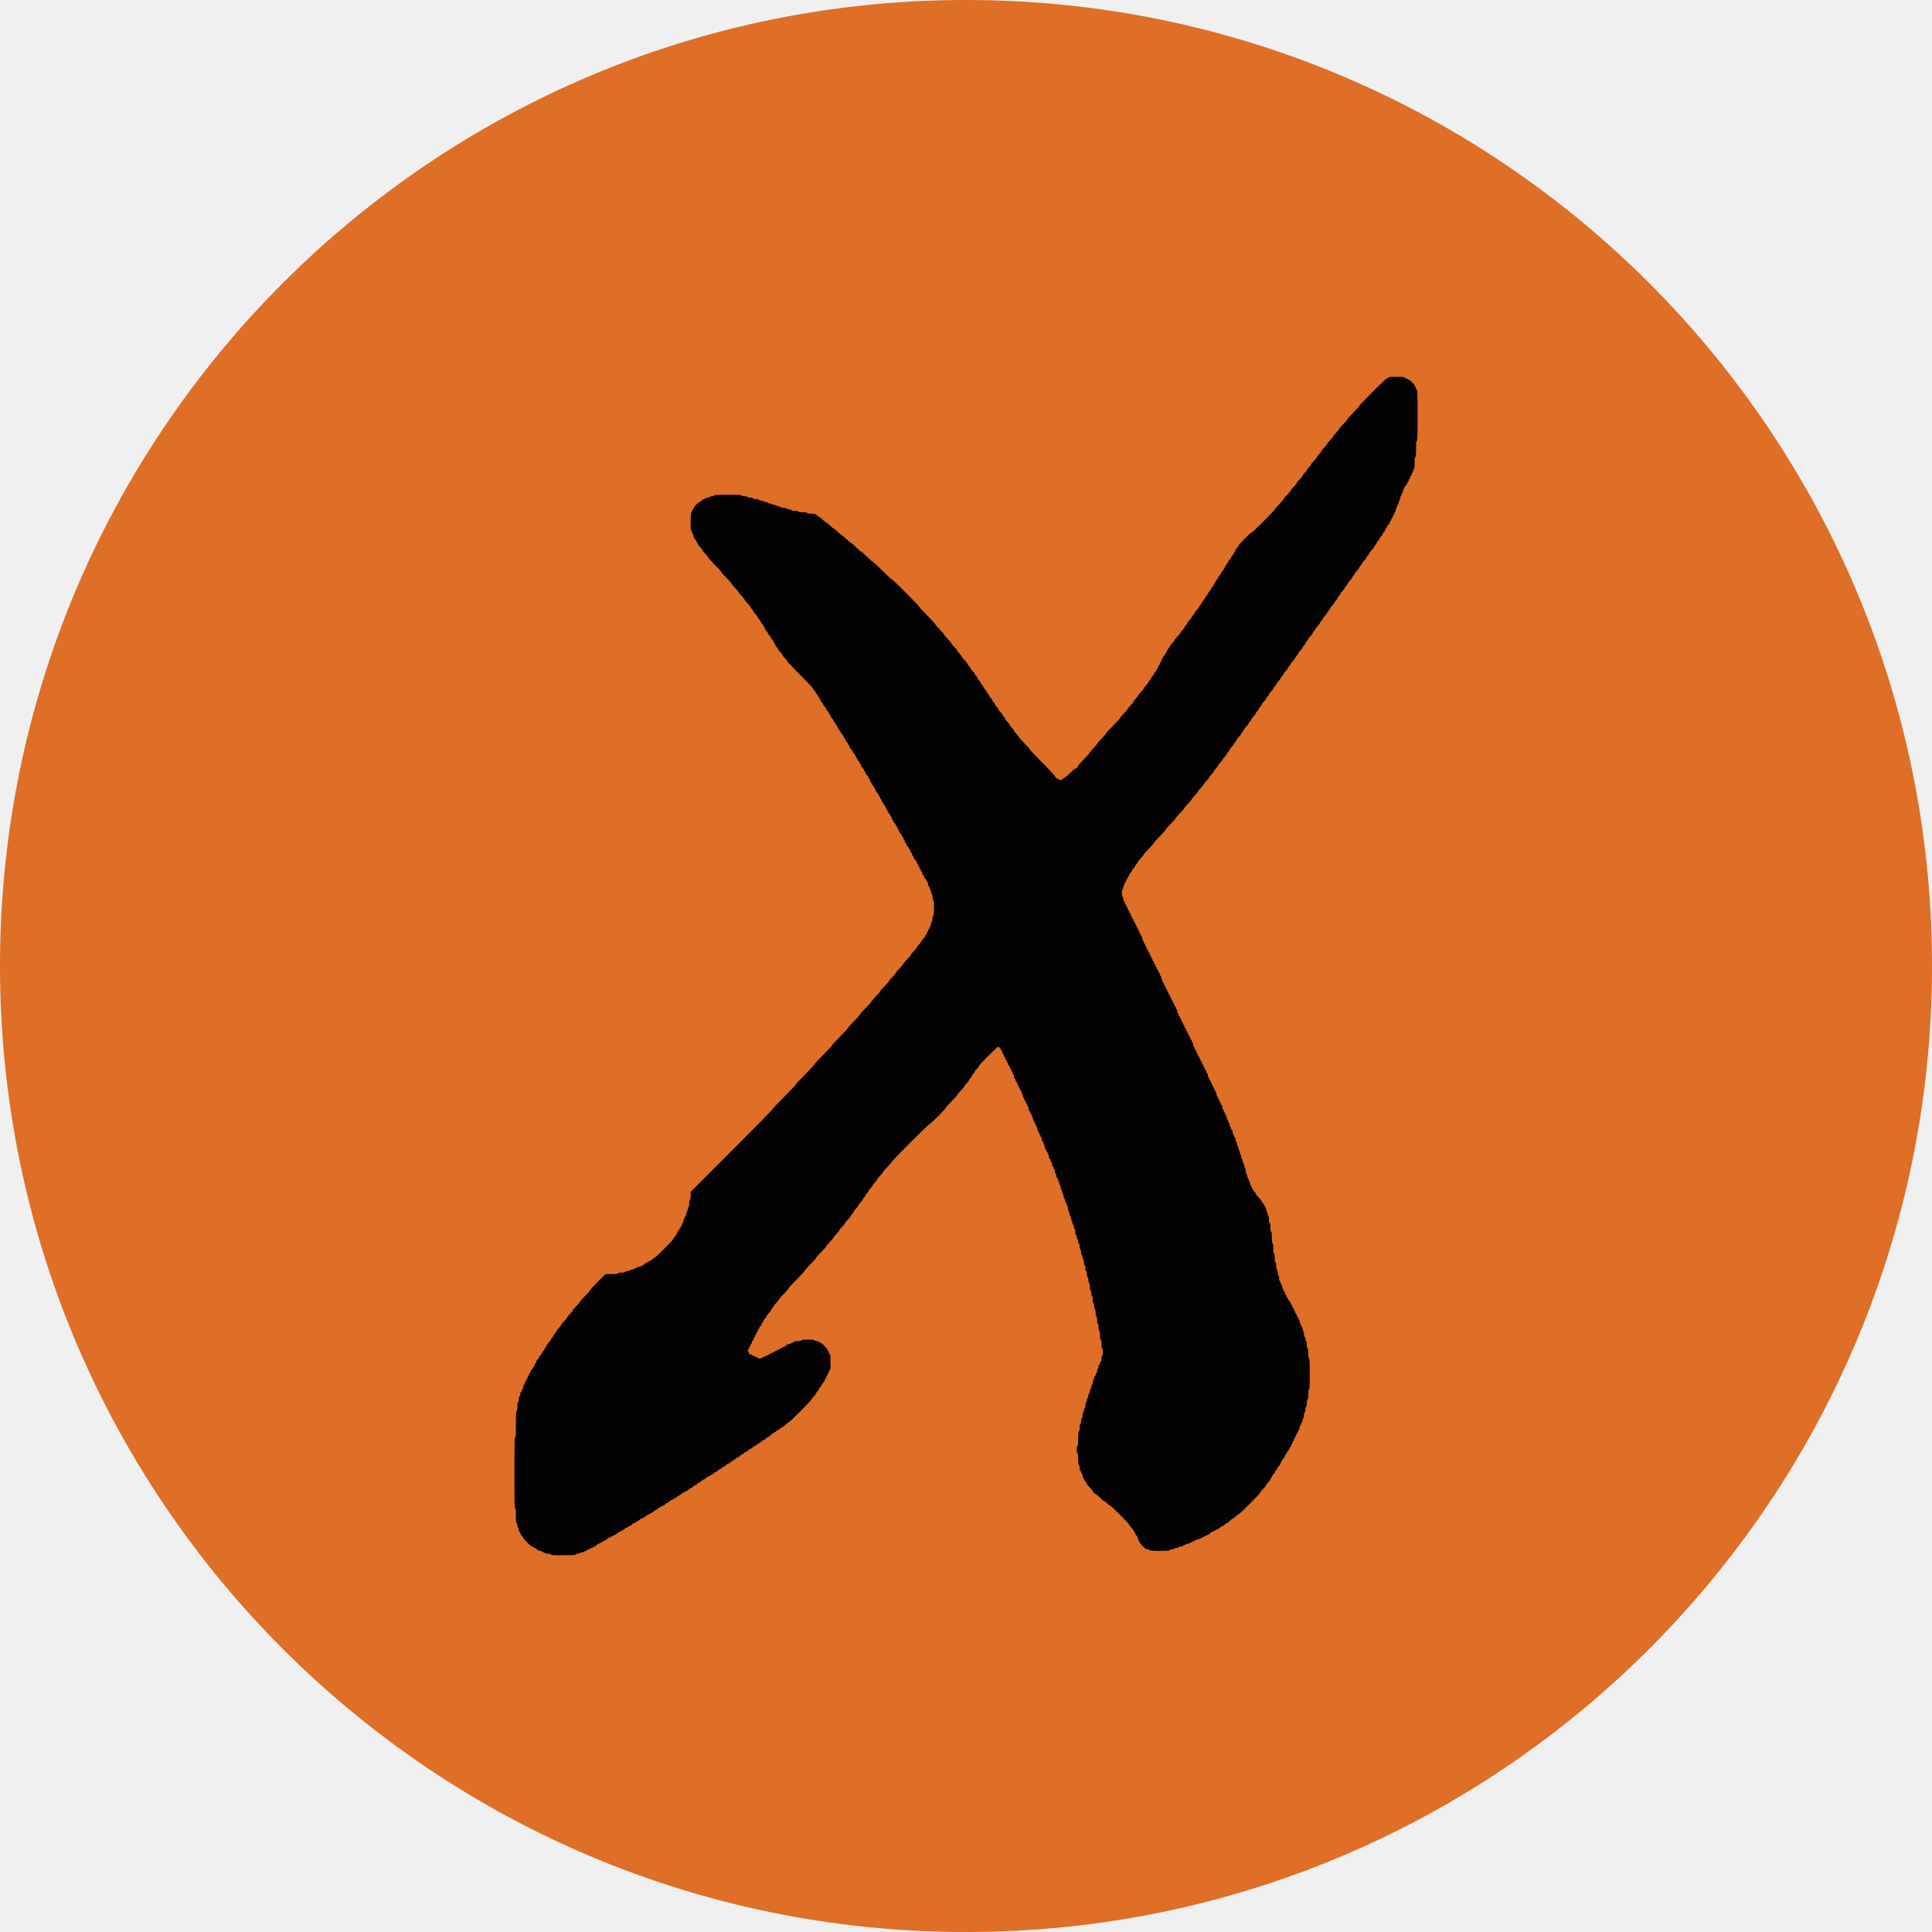
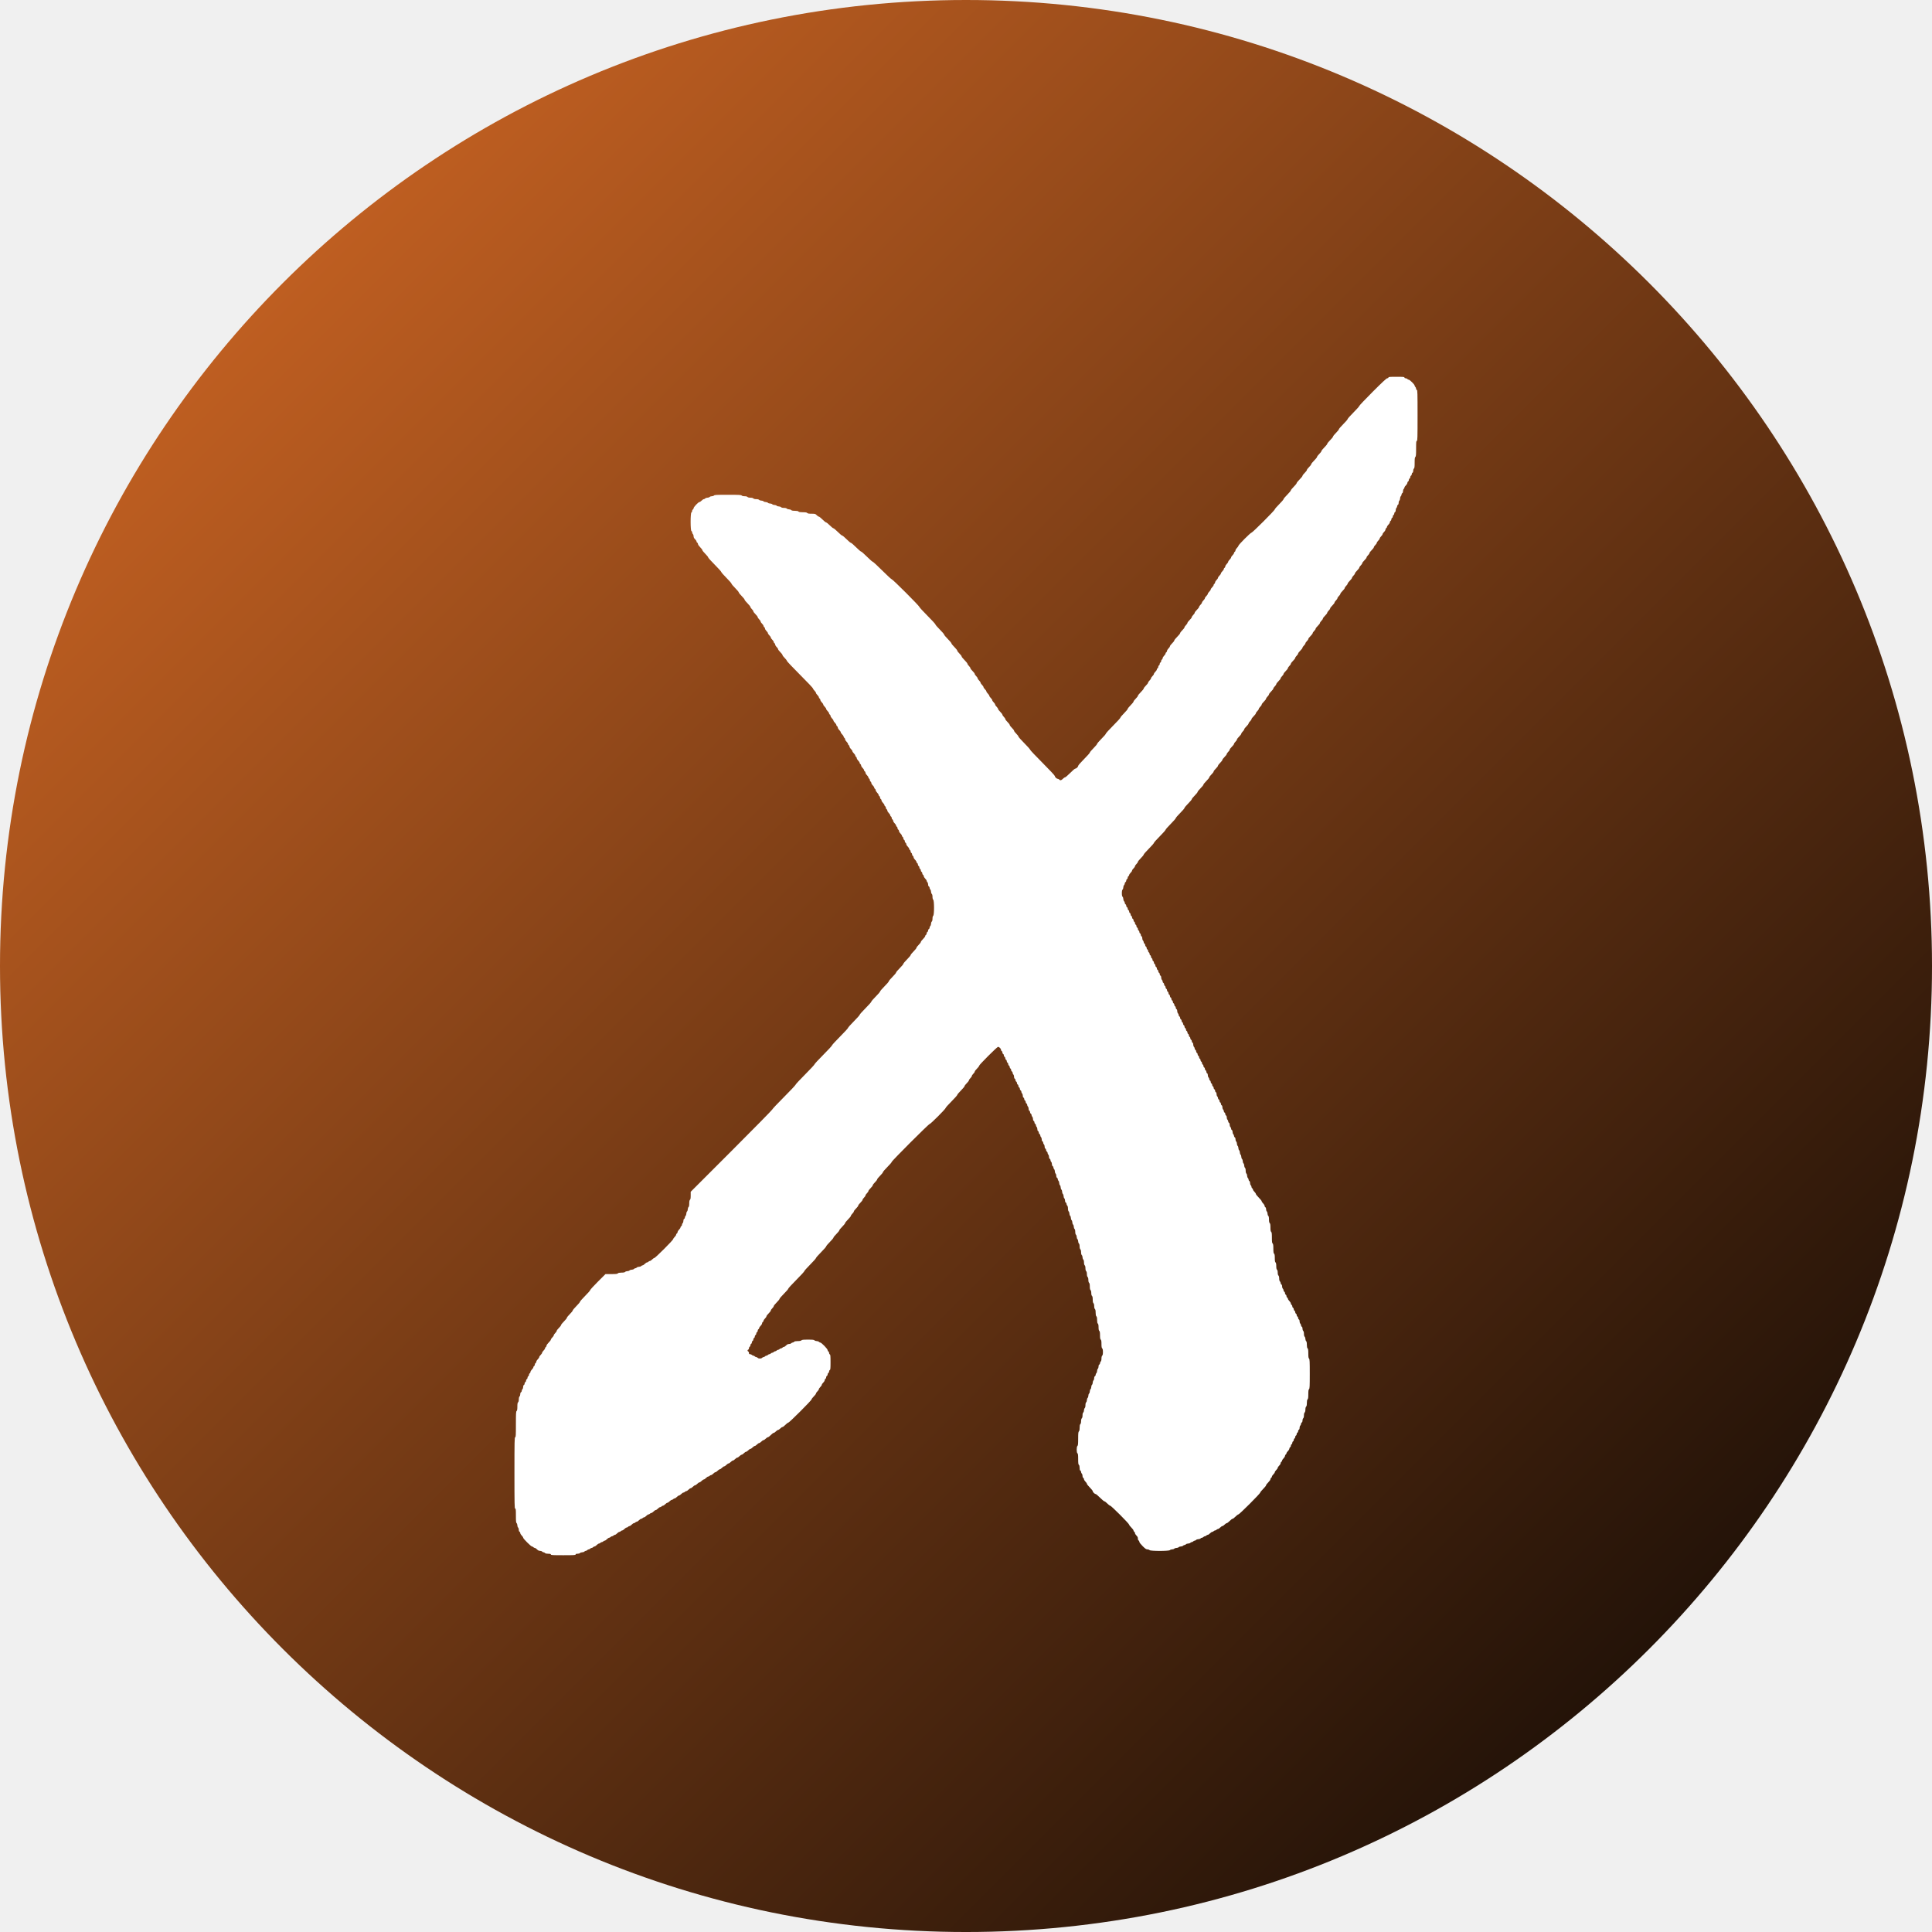
<svg xmlns="http://www.w3.org/2000/svg" viewBox="0 0 3979.03 3979.03" width="512" height="512">
-   <circle cx="1989.52" cy="1989.52" r="1989.52" fill="#DF6E26" />
+   <defs>
+     <linearGradient id="bg" x1="0" y1="0" x2="1" y2="1">
+       <stop offset="0" stop-color="#DF6E26" />
+       <stop offset="1" stop-color="#030303" />
+     </linearGradient>
+   </defs>
+   <circle cx="1989.52" cy="1989.52" r="1989.52" fill="url(#bg)" />
  <g transform="translate(1039.52,756.02)">
-     <g transform="translate(0,2467) scale(0.1,-0.1)" fill="#030303" stroke="none">
+     <g transform="translate(0,2467) scale(0.1,-0.1)" fill="#FFFFFF" stroke="none">
      <path d="M18200 24455 c0 -9 -9 -15 -23 -15 -16 0 -100 -78 -300 -278 -152 -152 -277 -284 -277 -292 0 -9 -54 -69 -120 -135 -66 -66 -120 -127 -120 -135 0 -9 -40 -56 -90 -105 -49 -49 -90 -97 -90 -105 0 -9 -27 -42 -60 -75 -33 -33 -60 -66 -60 -75 0 -9 -27 -42 -60 -75 -33 -33 -60 -66 -60 -75 0 -9 -27 -42 -60 -75 -33 -33 -60 -66 -60 -75 0 -9 -20 -36 -45 -60 -25 -24 -45 -51 -45 -60 0 -9 -27 -42 -60 -75 -33 -33 -60 -66 -60 -75 0 -9 -20 -36 -45 -60 -25 -24 -45 -51 -45 -60 0 -9 -20 -36 -45 -60 -25 -24 -45 -51 -45 -60 0 -9 -27 -42 -60 -75 -33 -33 -60 -66 -60 -75 0 -9 -27 -42 -60 -75 -33 -33 -60 -66 -60 -75 0 -8 -34 -49 -75 -90 -41 -41 -75 -81 -75 -90 0 -8 -40 -56 -90 -105 -49 -49 -90 -96 -90 -105 0 -20 -460 -480 -480 -480 -20 0 -270 -251 -270 -271 0 -8 -13 -28 -30 -44 -16 -16 -30 -39 -30 -51 0 -12 -7 -24 -15 -28 -8 -3 -15 -14 -15 -24 0 -10 -13 -31 -30 -47 -16 -16 -30 -36 -30 -45 0 -9 -13 -29 -30 -45 -16 -16 -30 -36 -30 -45 0 -9 -13 -29 -30 -45 -16 -16 -30 -39 -30 -51 0 -12 -7 -24 -15 -28 -8 -3 -15 -14 -15 -24 0 -10 -13 -31 -30 -47 -16 -16 -30 -36 -30 -45 0 -9 -13 -29 -30 -45 -16 -16 -30 -36 -30 -45 0 -9 -13 -29 -30 -45 -16 -16 -30 -39 -30 -51 0 -12 -7 -24 -15 -28 -8 -3 -15 -14 -15 -24 0 -10 -13 -31 -30 -47 -16 -16 -30 -36 -30 -45 0 -9 -13 -29 -30 -45 -16 -16 -30 -36 -30 -45 0 -9 -13 -29 -30 -45 -16 -16 -30 -36 -30 -45 0 -9 -13 -29 -30 -45 -16 -16 -30 -36 -30 -45 0 -9 -13 -29 -30 -45 -16 -16 -30 -36 -30 -45 0 -9 -20 -36 -45 -60 -25 -24 -45 -51 -45 -60 0 -9 -13 -29 -30 -45 -16 -16 -30 -36 -30 -45 0 -9 -20 -36 -45 -60 -25 -24 -45 -51 -45 -60 0 -9 -13 -29 -30 -45 -16 -16 -30 -36 -30 -45 0 -9 -20 -36 -45 -60 -25 -24 -45 -51 -45 -60 0 -9 -27 -42 -60 -75 -33 -33 -60 -66 -60 -75 0 -9 -20 -36 -45 -60 -25 -24 -45 -51 -45 -60 0 -9 -13 -29 -30 -45 -16 -16 -30 -39 -30 -51 0 -12 -7 -24 -15 -28 -8 -3 -15 -14 -15 -24 0 -10 -13 -31 -30 -47 -16 -16 -30 -39 -30 -51 0 -12 -7 -24 -15 -28 -8 -3 -15 -16 -15 -30 0 -13 -7 -26 -15 -30 -8 -3 -15 -16 -15 -30 0 -13 -7 -26 -15 -30 -8 -3 -15 -16 -15 -30 0 -13 -7 -26 -15 -30 -8 -3 -15 -14 -15 -24 0 -10 -13 -31 -30 -47 -16 -16 -30 -36 -30 -45 0 -9 -13 -29 -30 -45 -16 -16 -30 -36 -30 -45 0 -9 -13 -29 -30 -45 -16 -16 -30 -36 -30 -45 0 -9 -20 -36 -45 -60 -25 -24 -45 -51 -45 -60 0 -9 -27 -42 -60 -75 -33 -33 -60 -66 -60 -75 0 -9 -20 -36 -45 -60 -25 -24 -45 -51 -45 -60 0 -9 -27 -42 -60 -75 -33 -33 -60 -66 -60 -75 0 -8 -34 -49 -75 -90 -41 -41 -75 -81 -75 -90 0 -8 -67 -83 -150 -165 -82 -82 -150 -157 -150 -165 0 -9 -40 -56 -90 -105 -49 -49 -90 -97 -90 -105 0 -9 -34 -49 -75 -90 -41 -41 -75 -81 -75 -90 0 -8 -54 -69 -120 -135 -67 -67 -120 -128 -120 -138 0 -21 -37 -56 -60 -57 -9 0 -56 -40 -105 -90 -49 -49 -97 -90 -105 -90 -9 0 -29 -13 -45 -30 -32 -33 -56 -38 -75 -15 -7 8 -20 15 -29 15 -24 1 -61 35 -61 57 0 10 -106 124 -255 273 -140 140 -255 262 -255 270 0 8 -54 69 -120 135 -66 66 -120 127 -120 135 0 9 -20 36 -45 60 -25 24 -45 51 -45 60 0 9 -20 36 -45 60 -25 24 -45 51 -45 60 0 9 -20 36 -45 60 -25 24 -45 51 -45 60 0 9 -14 29 -30 45 -16 16 -30 36 -30 45 0 9 -20 36 -45 60 -25 24 -45 51 -45 60 0 9 -14 29 -30 45 -17 16 -30 36 -30 45 0 9 -13 29 -30 45 -16 16 -30 36 -30 45 0 9 -13 29 -30 45 -16 16 -30 36 -30 45 0 9 -14 29 -30 45 -16 16 -30 36 -30 45 0 9 -14 29 -30 45 -16 16 -30 36 -30 45 0 9 -14 29 -30 45 -16 16 -30 36 -30 45 0 9 -14 29 -30 45 -17 16 -30 36 -30 45 0 9 -14 29 -30 45 -17 16 -30 36 -30 45 0 9 -20 36 -45 60 -25 24 -45 51 -45 60 0 9 -14 29 -30 45 -16 16 -30 36 -30 45 0 8 -27 42 -60 75 -33 33 -60 66 -60 75 0 9 -20 36 -45 60 -25 24 -45 51 -45 60 0 9 -27 42 -60 75 -33 33 -60 66 -60 75 0 8 -34 49 -75 90 -41 41 -75 81 -75 90 0 8 -40 56 -90 105 -49 49 -90 96 -90 105 0 8 -74 89 -165 180 -91 91 -165 172 -165 180 0 20 -550 570 -570 570 -8 0 -96 81 -195 180 -99 99 -187 180 -195 180 -8 0 -62 47 -120 105 -58 58 -112 105 -120 105 -8 0 -56 41 -105 90 -49 50 -97 90 -105 90 -9 0 -49 34 -90 75 -41 41 -81 75 -90 75 -9 0 -49 34 -90 75 -41 41 -82 75 -90 75 -9 0 -42 27 -75 60 -33 33 -66 60 -75 60 -9 0 -42 27 -75 60 -33 33 -67 60 -75 60 -9 0 -29 14 -45 30 -27 28 -33 30 -106 30 -56 0 -80 4 -89 15 -9 11 -33 15 -90 15 -57 0 -81 4 -90 15 -9 10 -32 15 -75 15 -43 0 -66 5 -75 15 -7 8 -27 15 -45 15 -18 0 -38 7 -45 15 -8 9 -30 15 -60 15 -30 0 -52 6 -60 15 -7 8 -27 15 -45 15 -18 0 -38 7 -45 15 -7 8 -27 15 -45 15 -18 0 -38 7 -45 15 -7 8 -27 15 -45 15 -18 0 -38 7 -45 15 -7 8 -27 15 -45 15 -18 0 -38 7 -45 15 -7 8 -27 15 -45 15 -18 0 -38 7 -45 15 -8 9 -30 15 -60 15 -30 0 -52 6 -60 15 -8 9 -30 15 -60 15 -30 0 -52 6 -60 15 -8 9 -30 15 -60 15 -30 0 -52 6 -60 15 -11 13 -55 15 -285 15 -230 0 -274 -2 -285 -15 -7 -8 -27 -15 -45 -15 -18 0 -38 -7 -45 -15 -7 -8 -27 -15 -45 -15 -18 0 -38 -7 -45 -15 -7 -8 -20 -15 -29 -15 -10 0 -30 -13 -46 -30 -16 -16 -36 -30 -45 -30 -23 0 -120 -102 -120 -127 0 -11 -7 -23 -15 -27 -8 -3 -15 -16 -15 -30 0 -13 -7 -26 -15 -30 -22 -8 -22 -374 0 -382 8 -4 15 -16 15 -29 0 -12 7 -28 15 -35 8 -7 15 -27 15 -44 0 -23 9 -41 30 -61 17 -16 30 -37 30 -47 0 -10 7 -21 15 -24 8 -4 15 -16 15 -28 0 -13 19 -40 45 -66 25 -24 45 -51 45 -60 0 -9 27 -42 60 -75 33 -33 60 -66 60 -75 0 -8 61 -76 135 -150 74 -74 135 -142 135 -150 0 -8 47 -62 105 -120 58 -58 105 -112 105 -120 0 -9 34 -49 75 -90 41 -41 75 -82 75 -90 0 -9 27 -42 60 -75 33 -33 60 -66 60 -75 0 -9 27 -42 60 -75 33 -33 60 -67 60 -75 0 -9 14 -29 30 -45 17 -16 30 -36 30 -45 0 -9 20 -36 45 -60 25 -24 45 -51 45 -60 0 -9 14 -29 30 -45 17 -16 30 -36 30 -45 0 -9 13 -29 30 -45 17 -16 30 -37 30 -47 0 -10 7 -21 15 -24 8 -4 15 -16 15 -28 0 -12 14 -35 30 -51 17 -16 30 -36 30 -45 0 -9 14 -29 30 -45 17 -16 30 -36 30 -45 0 -9 13 -29 30 -45 16 -16 30 -37 30 -47 0 -10 7 -21 15 -24 8 -4 15 -16 15 -28 0 -12 13 -35 30 -51 16 -16 30 -36 30 -45 0 -9 20 -36 45 -60 25 -24 45 -51 45 -60 0 -9 20 -36 45 -60 25 -24 45 -51 45 -60 0 -8 122 -137 270 -285 149 -148 270 -277 270 -286 0 -8 13 -28 30 -44 16 -16 30 -36 30 -45 0 -9 14 -29 30 -45 17 -16 30 -37 30 -47 0 -10 7 -21 15 -24 8 -4 15 -16 15 -28 0 -12 14 -35 30 -51 17 -16 30 -36 30 -45 0 -9 14 -29 30 -45 17 -16 30 -36 30 -45 0 -9 13 -29 30 -45 16 -16 30 -37 30 -47 0 -10 7 -21 15 -24 8 -4 15 -16 15 -28 0 -12 14 -35 30 -51 16 -16 30 -36 30 -45 0 -9 13 -29 30 -45 16 -16 30 -37 30 -47 0 -10 7 -21 15 -24 8 -4 15 -16 15 -28 0 -12 13 -35 30 -51 16 -16 30 -36 30 -45 0 -9 13 -29 30 -45 16 -16 30 -37 30 -47 0 -10 7 -21 15 -24 8 -4 15 -16 15 -28 0 -12 13 -35 30 -51 16 -16 30 -37 30 -47 0 -10 7 -21 15 -24 8 -4 15 -16 15 -28 0 -12 13 -35 30 -51 16 -16 30 -36 30 -45 0 -9 13 -29 30 -45 17 -16 30 -37 30 -47 0 -10 7 -21 15 -24 8 -4 15 -16 15 -28 0 -12 14 -35 30 -51 17 -16 30 -37 30 -47 0 -10 7 -21 15 -24 8 -4 15 -16 15 -28 0 -12 13 -35 30 -51 16 -16 30 -37 30 -47 0 -10 7 -21 15 -24 8 -4 15 -16 15 -28 0 -12 13 -35 30 -51 17 -16 30 -37 30 -47 0 -10 7 -21 15 -24 8 -4 15 -17 15 -30 0 -14 7 -27 15 -30 8 -4 15 -16 15 -28 0 -12 13 -35 30 -51 16 -16 30 -37 30 -47 0 -10 7 -21 15 -24 8 -4 15 -16 15 -28 0 -12 14 -35 30 -51 17 -16 30 -37 30 -47 0 -10 7 -21 15 -24 8 -4 15 -17 15 -30 0 -14 7 -27 15 -30 8 -4 15 -16 15 -28 0 -12 14 -35 30 -51 17 -16 30 -37 30 -47 0 -10 7 -21 15 -24 8 -4 15 -17 15 -30 0 -14 7 -27 15 -30 8 -4 15 -16 15 -28 0 -12 14 -35 30 -51 17 -16 30 -37 30 -47 0 -10 7 -21 15 -24 8 -4 15 -17 15 -30 0 -14 7 -27 15 -30 8 -4 15 -16 15 -28 0 -12 13 -35 30 -51 16 -16 30 -37 30 -47 0 -10 7 -21 15 -24 8 -4 15 -17 15 -30 0 -14 7 -27 15 -30 8 -4 15 -16 15 -28 0 -12 13 -35 30 -51 16 -16 30 -37 30 -47 0 -10 7 -21 15 -24 8 -4 15 -17 15 -30 0 -14 7 -27 15 -30 8 -4 15 -17 15 -30 0 -14 7 -27 15 -30 8 -4 15 -16 15 -28 0 -12 13 -35 30 -51 16 -16 30 -37 30 -47 0 -10 7 -21 15 -24 8 -4 15 -17 15 -30 0 -14 7 -27 15 -30 8 -4 15 -17 15 -30 0 -14 7 -27 15 -30 8 -4 15 -16 15 -28 0 -12 13 -35 30 -51 16 -16 30 -37 30 -47 0 -10 7 -21 15 -24 8 -4 15 -17 15 -30 0 -14 7 -27 15 -30 8 -4 15 -17 15 -30 0 -14 7 -27 15 -30 8 -4 15 -17 15 -30 0 -14 7 -27 15 -30 8 -4 15 -17 15 -30 0 -14 7 -27 15 -30 8 -4 15 -16 15 -28 0 -12 14 -35 30 -51 16 -16 30 -36 30 -46 0 -9 7 -22 15 -29 8 -7 15 -28 15 -47 0 -21 6 -36 15 -39 8 -4 15 -16 15 -29 0 -12 7 -28 15 -35 8 -7 15 -27 15 -45 0 -18 7 -38 15 -45 9 -8 15 -30 15 -60 0 -30 6 -52 15 -60 22 -18 22 -312 0 -330 -9 -8 -15 -30 -15 -60 0 -30 -6 -52 -15 -60 -8 -7 -15 -27 -15 -45 0 -18 -7 -38 -15 -45 -8 -7 -15 -23 -15 -35 0 -13 -7 -25 -15 -29 -8 -3 -15 -16 -15 -30 0 -13 -7 -26 -15 -30 -8 -3 -15 -16 -15 -30 0 -13 -7 -26 -15 -30 -8 -3 -15 -14 -15 -24 0 -10 -20 -38 -45 -62 -25 -24 -45 -51 -45 -60 0 -9 -20 -36 -45 -60 -25 -24 -45 -51 -45 -60 0 -9 -27 -42 -60 -75 -33 -33 -60 -66 -60 -75 0 -8 -34 -49 -75 -90 -41 -41 -75 -81 -75 -90 0 -9 -34 -49 -75 -90 -41 -41 -75 -81 -75 -90 0 -9 -34 -49 -75 -90 -41 -41 -75 -81 -75 -90 0 -8 -40 -56 -90 -105 -49 -49 -90 -97 -90 -105 0 -8 -40 -56 -90 -105 -49 -49 -90 -96 -90 -105 0 -8 -54 -69 -120 -135 -66 -66 -120 -127 -120 -135 0 -8 -54 -69 -120 -135 -66 -66 -120 -127 -120 -135 0 -8 -74 -89 -165 -180 -91 -91 -165 -172 -165 -180 0 -8 -81 -96 -180 -195 -99 -99 -180 -187 -180 -195 0 -8 -88 -103 -195 -210 -107 -107 -195 -202 -195 -210 0 -8 -108 -123 -240 -255 -132 -132 -240 -247 -240 -255 0 -8 -378 -393 -840 -855 l-840 -840 0 -76 c0 -56 -4 -80 -15 -89 -10 -9 -15 -32 -15 -75 0 -43 -5 -66 -15 -75 -8 -7 -15 -27 -15 -45 0 -18 -7 -38 -15 -45 -8 -7 -15 -27 -15 -45 0 -18 -7 -38 -15 -45 -8 -7 -15 -23 -15 -35 0 -13 -7 -25 -15 -29 -9 -3 -15 -18 -15 -39 0 -19 -7 -40 -15 -47 -8 -7 -15 -23 -15 -35 0 -13 -7 -25 -15 -29 -8 -3 -15 -14 -15 -24 0 -10 -13 -31 -30 -47 -16 -16 -30 -39 -30 -51 0 -12 -7 -24 -15 -28 -8 -3 -15 -14 -15 -24 0 -10 -13 -31 -30 -47 -16 -16 -30 -36 -30 -44 0 -21 -370 -391 -391 -391 -8 0 -28 -13 -44 -30 -16 -16 -36 -30 -46 -30 -9 0 -22 -7 -29 -15 -7 -8 -20 -15 -29 -15 -10 0 -30 -13 -46 -30 -16 -16 -36 -30 -46 -30 -9 0 -22 -7 -29 -15 -7 -8 -27 -15 -45 -15 -18 0 -38 -7 -45 -15 -7 -8 -20 -15 -30 -15 -10 0 -23 -7 -30 -15 -7 -8 -27 -15 -45 -15 -18 0 -38 -7 -45 -15 -7 -8 -27 -15 -45 -15 -18 0 -38 -7 -45 -15 -9 -10 -32 -15 -75 -15 -43 0 -66 -5 -75 -15 -10 -12 -38 -15 -134 -15 l-121 0 -158 -158 c-86 -86 -157 -164 -157 -172 0 -9 -47 -62 -105 -120 -58 -58 -105 -112 -105 -120 0 -9 -34 -49 -75 -90 -41 -41 -75 -82 -75 -90 0 -9 -27 -42 -60 -75 -33 -33 -60 -66 -60 -75 0 -9 -27 -42 -60 -75 -33 -33 -60 -66 -60 -75 0 -9 -20 -36 -45 -60 -25 -24 -45 -51 -45 -60 0 -9 -13 -29 -30 -45 -16 -16 -30 -36 -30 -45 0 -9 -13 -29 -30 -45 -16 -16 -30 -36 -30 -45 0 -9 -20 -36 -45 -60 -26 -26 -45 -53 -45 -66 0 -12 -7 -24 -15 -28 -8 -3 -15 -14 -15 -24 0 -10 -13 -31 -30 -47 -16 -16 -30 -36 -30 -45 0 -9 -13 -29 -30 -45 -16 -16 -30 -36 -30 -45 0 -9 -13 -29 -30 -45 -16 -16 -30 -39 -30 -51 0 -12 -7 -24 -15 -28 -8 -3 -15 -16 -15 -30 0 -13 -7 -26 -15 -30 -8 -3 -15 -14 -15 -24 0 -10 -13 -31 -30 -47 -16 -16 -30 -39 -30 -51 0 -12 -7 -24 -15 -28 -8 -3 -15 -16 -15 -30 0 -13 -7 -26 -15 -30 -8 -3 -15 -16 -15 -30 0 -13 -7 -26 -15 -30 -8 -3 -15 -16 -15 -30 0 -13 -7 -26 -15 -30 -8 -3 -15 -16 -15 -30 0 -13 -7 -26 -15 -30 -9 -3 -15 -18 -15 -39 0 -19 -7 -40 -15 -47 -8 -7 -15 -23 -15 -35 0 -13 -7 -25 -15 -29 -9 -3 -15 -18 -15 -39 0 -19 -7 -40 -15 -47 -9 -8 -15 -30 -15 -60 0 -30 -6 -52 -15 -60 -11 -9 -15 -33 -15 -90 0 -57 -4 -81 -15 -90 -13 -10 -15 -54 -15 -276 0 -228 -2 -264 -15 -264 -13 0 -15 -88 -15 -735 0 -647 2 -735 15 -735 13 0 15 -23 15 -144 0 -115 3 -146 15 -156 8 -7 15 -27 15 -45 0 -18 7 -38 15 -45 8 -7 15 -28 15 -47 0 -21 6 -36 15 -39 8 -4 15 -16 15 -28 0 -12 14 -35 30 -51 17 -16 30 -36 30 -45 0 -20 161 -180 181 -180 9 0 22 -7 29 -15 7 -8 20 -15 29 -15 10 0 30 -14 46 -30 20 -21 38 -30 61 -30 17 0 37 -7 44 -15 7 -8 20 -15 30 -15 10 0 23 -7 30 -15 8 -10 31 -15 66 -15 41 0 54 -4 54 -15 0 -13 35 -15 255 -15 220 0 255 2 255 15 0 11 11 15 39 15 22 0 44 6 51 15 7 8 27 15 45 15 18 0 38 7 45 15 7 8 20 15 30 15 10 0 23 7 30 15 7 8 20 15 30 15 10 0 23 7 30 15 7 8 20 15 30 15 10 0 23 7 30 15 7 8 20 15 29 15 10 0 30 14 46 30 16 17 36 30 46 30 9 0 22 7 29 15 7 8 20 15 30 15 10 0 23 7 30 15 7 8 20 15 29 15 10 0 30 14 46 30 16 17 36 30 46 30 9 0 22 7 29 15 7 8 20 15 30 15 10 0 23 7 30 15 7 8 20 15 29 15 10 0 30 13 46 30 16 16 36 30 46 30 9 0 22 7 29 15 7 8 20 15 29 15 10 0 30 14 46 30 16 17 36 30 46 30 9 0 22 7 29 15 7 8 20 15 29 15 10 0 30 14 46 30 16 17 36 30 46 30 9 0 22 7 29 15 7 8 20 15 29 15 10 0 30 14 46 30 16 17 36 30 46 30 9 0 22 7 29 15 7 8 20 15 29 15 10 0 30 13 46 30 16 16 36 30 46 30 9 0 22 7 29 15 7 8 20 15 29 15 10 0 30 14 46 30 16 17 36 30 45 30 9 0 29 14 45 30 16 17 36 30 46 30 9 0 22 7 29 15 7 8 20 15 29 15 10 0 30 14 46 30 16 17 36 30 45 30 9 0 29 14 45 30 16 16 36 30 46 30 9 0 22 7 29 15 7 8 20 15 29 15 10 0 30 14 46 30 16 17 36 30 45 30 9 0 29 14 45 30 16 17 36 30 46 30 9 0 22 7 29 15 7 8 20 15 29 15 10 0 30 13 46 30 16 16 36 30 45 30 9 0 29 14 45 30 16 17 36 30 45 30 9 0 29 14 45 30 16 17 36 30 45 30 9 0 29 14 45 30 16 17 36 30 45 30 9 0 29 14 45 30 16 17 36 30 46 30 9 0 22 7 29 15 7 8 20 15 29 15 10 0 30 14 46 30 16 17 36 30 45 30 9 0 29 14 45 30 16 17 36 30 45 30 9 0 29 14 45 30 16 17 36 30 45 30 9 0 29 14 45 30 16 17 36 30 45 30 9 0 29 14 45 30 16 17 36 30 45 30 9 0 29 14 45 30 16 17 36 30 45 30 9 0 29 13 45 30 16 16 36 30 45 30 9 0 29 14 45 30 16 17 36 30 45 30 9 0 29 14 45 30 16 17 36 30 45 30 9 0 29 13 45 30 16 16 36 30 45 30 9 0 29 13 45 30 16 16 36 30 45 30 9 0 29 14 45 30 16 17 36 30 45 30 9 0 29 14 45 30 16 17 36 30 45 30 9 0 36 20 60 45 24 25 51 45 60 45 9 0 29 13 45 30 16 16 36 30 45 30 9 0 29 14 45 30 16 17 36 30 45 30 9 0 36 20 60 45 24 25 51 45 60 45 20 0 480 460 480 480 0 9 20 36 45 60 25 24 45 51 45 60 0 9 14 29 30 45 17 16 30 36 30 45 0 9 14 29 30 45 17 16 30 36 30 45 0 9 14 29 30 45 17 16 30 39 30 51 0 12 7 24 15 28 8 3 15 16 15 30 0 13 7 26 15 30 8 3 15 16 15 30 0 13 7 26 15 30 8 3 15 16 15 30 0 13 7 26 15 30 12 4 15 32 15 161 0 129 -3 157 -15 161 -8 4 -15 17 -15 30 0 14 -7 27 -15 30 -8 4 -15 16 -15 28 0 25 -127 156 -152 156 -8 0 -21 7 -28 15 -7 8 -27 15 -45 15 -18 0 -38 7 -45 15 -10 12 -38 15 -135 15 -97 0 -125 -3 -135 -15 -9 -10 -32 -15 -75 -15 -43 0 -66 -5 -75 -15 -7 -8 -20 -15 -30 -15 -10 0 -23 -7 -30 -15 -7 -8 -27 -15 -44 -15 -23 0 -41 -9 -61 -30 -16 -16 -36 -30 -46 -30 -9 0 -22 -7 -29 -15 -7 -8 -20 -15 -30 -15 -10 0 -23 -7 -30 -15 -7 -8 -20 -15 -30 -15 -10 0 -23 -7 -30 -15 -7 -8 -20 -15 -30 -15 -10 0 -23 -7 -30 -15 -7 -8 -20 -15 -30 -15 -10 0 -23 -7 -30 -15 -7 -8 -20 -15 -30 -15 -10 0 -23 -7 -30 -15 -7 -8 -20 -15 -30 -15 -10 0 -23 -7 -30 -15 -7 -8 -20 -15 -30 -15 -10 0 -23 -7 -30 -15 -16 -19 -74 -19 -90 0 -7 8 -20 15 -30 15 -10 0 -23 7 -30 15 -7 8 -20 15 -30 15 -10 0 -23 7 -30 15 -7 8 -23 15 -36 15 -19 0 -24 5 -24 25 0 14 -7 28 -15 31 -19 8 -19 30 0 38 8 3 15 16 15 30 0 13 7 26 15 30 8 3 15 16 15 30 0 13 7 26 15 30 8 3 15 16 15 30 0 13 7 26 15 30 8 3 15 16 15 30 0 13 7 26 15 30 8 3 15 16 15 30 0 13 7 26 15 30 8 3 15 16 15 30 0 13 7 26 15 30 8 3 15 16 15 30 0 13 7 26 15 30 8 3 15 14 15 24 0 10 14 31 30 47 17 16 30 39 30 51 0 12 7 24 15 28 8 3 15 14 15 24 0 10 14 31 30 47 17 16 30 36 30 45 0 9 20 36 45 60 25 24 45 51 45 60 0 9 14 29 30 45 17 16 30 36 30 45 0 8 27 42 60 75 33 33 60 66 60 75 0 8 41 56 90 105 50 49 90 96 90 105 0 8 74 89 165 180 91 91 165 172 165 180 0 8 54 69 120 135 66 66 120 127 120 135 0 8 47 62 105 120 58 58 105 112 105 120 0 9 34 49 75 90 41 41 75 82 75 90 0 9 27 42 60 75 33 33 60 66 60 75 0 9 27 42 60 75 33 33 60 66 60 75 0 9 27 42 60 75 33 33 60 67 60 75 0 9 13 29 30 45 16 16 30 36 30 45 0 9 20 36 45 60 25 24 45 51 45 60 0 9 20 36 45 60 25 24 45 51 45 60 0 9 14 29 30 45 17 16 30 36 30 45 0 9 14 29 30 45 17 16 30 36 30 45 0 9 20 36 45 60 25 24 45 51 45 60 0 9 20 36 45 60 25 24 45 51 45 60 0 9 27 42 60 75 33 33 60 66 60 75 0 8 41 56 90 105 49 49 90 96 90 105 0 20 760 780 780 780 20 0 330 311 330 330 0 9 54 69 120 135 66 66 120 127 120 135 0 9 34 49 75 90 41 41 75 82 75 90 0 9 20 36 45 60 25 24 45 51 45 60 0 9 14 29 30 45 17 16 30 36 30 45 0 9 14 29 30 45 17 16 30 36 30 45 0 9 20 36 45 60 25 24 45 51 45 60 0 20 370 390 390 390 24 -1 60 -36 60 -59 0 -12 7 -24 15 -27 8 -4 15 -17 15 -30 0 -14 7 -27 15 -30 8 -4 15 -17 15 -30 0 -14 7 -27 15 -30 8 -4 15 -17 15 -30 0 -14 7 -27 15 -30 8 -4 15 -17 15 -30 0 -14 7 -27 15 -30 8 -4 15 -17 15 -30 0 -14 7 -27 15 -30 8 -4 15 -17 15 -30 0 -14 7 -27 15 -30 8 -4 15 -17 15 -30 0 -14 7 -27 15 -30 8 -4 15 -16 15 -29 0 -12 7 -28 15 -35 8 -7 15 -28 15 -47 0 -21 6 -36 15 -39 8 -4 15 -17 15 -30 0 -14 7 -27 15 -30 8 -4 15 -17 15 -30 0 -14 7 -27 15 -30 8 -4 15 -17 15 -30 0 -14 7 -27 15 -30 8 -4 15 -17 15 -30 0 -14 7 -27 15 -30 8 -4 15 -16 15 -29 0 -12 7 -28 15 -35 8 -7 15 -28 15 -47 0 -21 6 -36 15 -39 8 -4 15 -17 15 -30 0 -14 7 -27 15 -30 8 -4 15 -17 15 -30 0 -14 7 -27 15 -30 8 -4 15 -16 15 -29 0 -12 7 -28 15 -35 8 -7 15 -28 15 -47 0 -21 6 -36 15 -39 8 -4 15 -17 15 -30 0 -14 7 -27 15 -30 8 -4 15 -16 15 -29 0 -12 7 -28 15 -35 8 -7 15 -28 15 -47 0 -21 6 -36 15 -39 8 -4 15 -17 15 -30 0 -14 7 -27 15 -30 8 -4 15 -16 15 -29 0 -12 7 -28 15 -35 8 -7 15 -28 15 -47 0 -21 6 -36 15 -39 8 -4 15 -17 15 -30 0 -14 7 -27 15 -30 8 -4 15 -16 15 -29 0 -12 7 -28 15 -35 8 -7 15 -28 15 -47 0 -21 6 -36 15 -39 8 -4 15 -16 15 -29 0 -12 7 -28 15 -35 8 -7 15 -28 15 -47 0 -21 6 -36 15 -39 8 -4 15 -17 15 -30 0 -14 7 -27 15 -30 8 -4 15 -16 15 -29 0 -12 7 -28 15 -35 8 -7 15 -28 15 -47 0 -21 6 -36 15 -39 8 -4 15 -16 15 -29 0 -12 7 -28 15 -35 8 -7 15 -28 15 -47 0 -21 6 -36 15 -39 8 -4 15 -16 15 -29 0 -12 7 -28 15 -35 8 -7 15 -27 15 -45 0 -18 7 -38 15 -45 8 -7 15 -28 15 -47 0 -21 6 -36 15 -39 8 -4 15 -16 15 -29 0 -12 7 -28 15 -35 8 -7 15 -27 15 -45 0 -18 7 -38 15 -45 8 -7 15 -27 15 -45 0 -18 7 -38 15 -45 8 -7 15 -27 15 -45 0 -18 7 -38 15 -45 8 -7 15 -27 15 -45 0 -18 7 -38 15 -45 8 -7 15 -28 15 -47 0 -21 6 -36 15 -39 8 -4 15 -16 15 -29 0 -12 7 -28 15 -35 9 -8 15 -30 15 -60 0 -30 6 -52 15 -60 8 -7 15 -27 15 -45 0 -18 7 -38 15 -45 8 -7 15 -27 15 -45 0 -18 7 -38 15 -45 8 -7 15 -27 15 -45 0 -18 7 -38 15 -45 8 -7 15 -27 15 -45 0 -18 7 -38 15 -45 9 -8 15 -30 15 -60 0 -30 6 -52 15 -60 8 -7 15 -27 15 -45 0 -18 7 -38 15 -45 8 -7 15 -27 15 -45 0 -18 7 -38 15 -45 9 -8 15 -30 15 -60 0 -30 6 -52 15 -60 9 -8 15 -30 15 -60 0 -30 6 -52 15 -60 8 -7 15 -27 15 -45 0 -18 7 -38 15 -45 9 -8 15 -30 15 -60 0 -30 6 -52 15 -60 9 -8 15 -30 15 -60 0 -30 6 -52 15 -60 9 -8 15 -30 15 -60 0 -30 6 -52 15 -60 9 -8 15 -30 15 -60 0 -30 6 -52 15 -60 10 -9 15 -32 15 -75 0 -43 5 -66 15 -75 9 -8 15 -30 15 -60 0 -30 6 -52 15 -60 10 -9 15 -32 15 -75 0 -43 5 -66 15 -75 9 -8 15 -30 15 -60 0 -30 6 -52 15 -60 10 -9 15 -32 15 -75 0 -43 5 -66 15 -75 10 -9 15 -32 15 -75 0 -43 5 -66 15 -75 10 -9 15 -32 15 -75 0 -43 5 -66 15 -75 11 -9 15 -33 15 -90 0 -57 4 -81 15 -90 11 -9 15 -33 15 -90 0 -57 4 -81 15 -90 10 -9 15 -32 15 -75 0 -43 -5 -66 -15 -75 -9 -8 -15 -30 -15 -60 0 -30 -6 -52 -15 -60 -8 -7 -15 -23 -15 -35 0 -13 -7 -25 -15 -29 -9 -3 -15 -18 -15 -39 0 -19 -7 -40 -15 -47 -8 -7 -15 -27 -15 -45 0 -18 -7 -38 -15 -45 -8 -7 -15 -23 -15 -35 0 -13 -7 -25 -15 -29 -9 -3 -15 -18 -15 -39 0 -19 -7 -40 -15 -47 -8 -7 -15 -27 -15 -45 0 -18 -7 -38 -15 -45 -8 -7 -15 -27 -15 -45 0 -18 -7 -38 -15 -45 -8 -7 -15 -27 -15 -45 0 -18 -7 -38 -15 -45 -8 -7 -15 -27 -15 -45 0 -18 -7 -38 -15 -45 -8 -7 -15 -27 -15 -45 0 -18 -7 -38 -15 -45 -9 -8 -15 -30 -15 -60 0 -30 -6 -52 -15 -60 -8 -7 -15 -27 -15 -45 0 -18 -7 -38 -15 -45 -9 -8 -15 -30 -15 -60 0 -30 -6 -52 -15 -60 -9 -8 -15 -30 -15 -60 0 -30 -6 -52 -15 -60 -10 -9 -15 -32 -15 -75 0 -43 -5 -66 -15 -75 -12 -10 -15 -40 -15 -150 0 -110 -3 -140 -15 -150 -10 -9 -15 -32 -15 -75 0 -43 5 -66 15 -75 12 -10 15 -37 15 -120 0 -83 3 -110 15 -120 10 -8 15 -30 15 -62 0 -34 4 -50 15 -54 8 -4 15 -16 15 -29 0 -12 7 -28 15 -35 8 -7 15 -28 15 -47 0 -21 6 -36 15 -39 8 -4 15 -16 15 -28 0 -12 14 -35 30 -51 17 -16 30 -36 30 -45 0 -8 27 -42 60 -75 33 -33 60 -67 60 -75 0 -20 41 -60 61 -60 8 0 48 -34 89 -75 41 -41 82 -75 90 -75 9 0 36 -20 60 -45 24 -25 51 -45 60 -45 20 0 390 -370 390 -391 0 -8 20 -35 45 -59 25 -24 45 -52 45 -62 0 -10 7 -21 15 -24 8 -4 15 -16 15 -28 0 -12 14 -35 30 -51 22 -21 30 -38 30 -62 0 -21 6 -36 15 -39 8 -4 15 -16 15 -28 0 -13 26 -47 68 -89 54 -54 74 -67 99 -67 17 0 36 -7 43 -15 18 -22 402 -22 420 0 7 8 27 15 45 15 18 0 38 7 45 15 7 8 27 15 45 15 18 0 38 7 45 15 7 8 27 15 45 15 18 0 38 7 45 15 7 8 20 15 30 15 10 0 23 7 30 15 7 8 27 15 45 15 18 0 38 7 45 15 7 8 20 15 30 15 10 0 23 7 30 15 7 8 20 15 30 15 10 0 23 7 30 15 7 8 27 15 45 15 18 0 38 7 45 15 7 8 20 15 30 15 10 0 23 7 30 15 7 8 20 15 30 15 10 0 23 7 30 15 7 8 20 15 29 15 10 0 30 13 46 30 16 16 36 30 46 30 9 0 22 7 29 15 7 8 20 15 30 15 10 0 23 7 30 15 7 8 20 15 29 15 10 0 30 13 46 30 16 16 36 30 45 30 9 0 29 13 45 30 16 16 36 30 45 30 9 0 36 20 60 45 24 25 51 45 60 45 9 0 36 20 60 45 24 25 51 45 60 45 20 0 450 430 450 450 0 9 27 42 60 75 33 33 60 66 60 75 0 9 20 36 45 60 26 26 45 53 45 66 0 12 7 24 15 28 8 3 15 14 15 24 0 10 14 31 30 47 17 16 30 36 30 45 0 9 14 29 30 45 17 16 30 36 30 45 0 9 14 29 30 45 17 16 30 39 30 51 0 12 7 24 15 28 8 3 15 14 15 24 0 10 14 31 30 47 16 16 30 39 30 51 0 12 7 24 15 28 8 3 15 14 15 24 0 10 14 31 30 47 17 16 30 39 30 51 0 12 7 24 15 28 8 3 15 16 15 30 0 13 7 26 15 30 8 3 15 16 15 30 0 13 7 26 15 30 8 3 15 16 15 30 0 13 7 26 15 30 8 3 15 16 15 30 0 13 7 26 15 30 8 3 15 16 15 30 0 13 7 26 15 30 8 3 15 16 15 30 0 13 7 26 15 30 9 3 15 18 15 39 0 19 7 40 15 47 8 7 15 23 15 35 0 13 7 25 15 29 9 3 15 18 15 39 0 19 7 40 15 47 9 8 15 30 15 60 0 30 6 52 15 60 9 8 15 30 15 60 0 30 6 52 15 60 10 9 15 32 15 75 0 43 5 66 15 75 11 9 15 35 15 105 0 70 4 96 15 105 13 11 15 58 15 315 0 257 -2 304 -15 315 -11 9 -15 35 -15 105 0 70 -4 96 -15 105 -10 9 -15 32 -15 75 0 43 -5 66 -15 75 -8 7 -15 27 -15 45 0 18 -7 38 -15 45 -9 8 -15 30 -15 60 0 30 -6 52 -15 60 -8 7 -15 28 -15 47 0 21 -6 36 -15 39 -8 4 -15 16 -15 29 0 12 -7 28 -15 35 -8 7 -15 28 -15 47 0 21 -6 36 -15 39 -8 4 -15 17 -15 30 0 14 -7 27 -15 30 -8 4 -15 17 -15 30 0 14 -7 27 -15 30 -8 4 -15 17 -15 30 0 14 -7 27 -15 30 -8 4 -15 17 -15 30 0 14 -7 27 -15 30 -8 4 -15 17 -15 30 0 14 -7 27 -15 30 -8 4 -15 16 -15 28 0 12 -14 35 -30 51 -16 16 -30 37 -30 47 0 10 -7 21 -15 24 -8 4 -15 17 -15 30 0 14 -7 27 -15 30 -8 4 -15 17 -15 30 0 14 -7 27 -15 30 -8 4 -15 16 -15 29 0 12 -7 28 -15 35 -8 7 -15 28 -15 47 0 21 -6 36 -15 39 -8 4 -15 16 -15 29 0 12 -7 28 -15 35 -9 8 -15 30 -15 60 0 30 -6 52 -15 60 -9 8 -15 30 -15 60 0 30 -6 52 -15 60 -10 9 -15 32 -15 75 0 43 -5 66 -15 75 -11 9 -15 33 -15 90 0 57 -4 81 -15 90 -11 9 -15 35 -15 105 0 70 -4 96 -15 105 -12 10 -15 37 -15 120 0 83 -3 110 -15 120 -11 9 -15 33 -15 90 0 57 -4 81 -15 90 -10 9 -15 32 -15 75 0 43 -5 66 -15 75 -8 7 -15 27 -15 45 0 18 -7 38 -15 45 -8 7 -15 28 -15 47 0 21 -6 36 -15 39 -8 4 -15 16 -15 28 0 12 -14 35 -30 51 -16 16 -30 36 -30 45 0 8 -27 42 -60 75 -33 33 -60 67 -60 75 0 9 -14 29 -30 45 -17 16 -30 37 -30 47 0 10 -7 21 -15 24 -8 4 -15 16 -15 29 0 12 -7 28 -15 35 -8 7 -15 28 -15 47 0 21 -6 36 -15 39 -8 4 -15 16 -15 29 0 12 -7 28 -15 35 -8 7 -15 27 -15 45 0 18 -7 38 -15 45 -9 8 -15 30 -15 60 0 30 -6 52 -15 60 -8 7 -15 27 -15 45 0 18 -7 38 -15 45 -8 7 -15 27 -15 45 0 18 -7 38 -15 45 -8 7 -15 27 -15 45 0 18 -7 38 -15 45 -8 7 -15 27 -15 45 0 18 -7 38 -15 45 -8 7 -15 27 -15 45 0 18 -7 38 -15 45 -8 7 -15 27 -15 45 0 18 -7 38 -15 45 -8 7 -15 28 -15 47 0 21 -6 36 -15 39 -8 4 -15 16 -15 29 0 12 -7 28 -15 35 -8 7 -15 28 -15 47 0 21 -6 36 -15 39 -8 4 -15 16 -15 29 0 12 -7 28 -15 35 -8 7 -15 28 -15 47 0 21 -6 36 -15 39 -8 4 -15 16 -15 29 0 12 -7 28 -15 35 -8 7 -15 28 -15 47 0 21 -6 36 -15 39 -8 4 -15 17 -15 30 0 14 -7 27 -15 30 -8 4 -15 16 -15 29 0 12 -7 28 -15 35 -8 7 -15 28 -15 47 0 21 -6 36 -15 39 -8 4 -15 17 -15 30 0 14 -7 27 -15 30 -8 4 -15 17 -15 30 0 14 -7 27 -15 30 -8 4 -15 16 -15 29 0 12 -7 28 -15 35 -8 7 -15 28 -15 47 0 21 -6 36 -15 39 -8 4 -15 17 -15 30 0 14 -7 27 -15 30 -8 4 -15 17 -15 30 0 14 -7 27 -15 30 -8 4 -15 17 -15 30 0 14 -7 27 -15 30 -8 4 -15 17 -15 30 0 14 -7 27 -15 30 -8 4 -15 16 -15 29 0 12 -7 28 -15 35 -8 7 -15 28 -15 47 0 21 -6 36 -15 39 -8 4 -15 17 -15 30 0 14 -7 27 -15 30 -8 4 -15 17 -15 30 0 14 -7 27 -15 30 -8 4 -15 17 -15 30 0 14 -7 27 -15 30 -8 4 -15 17 -15 30 0 14 -7 27 -15 30 -8 4 -15 17 -15 30 0 14 -7 27 -15 30 -8 4 -15 17 -15 30 0 14 -7 27 -15 30 -8 4 -15 17 -15 30 0 14 -7 27 -15 30 -8 4 -15 17 -15 30 0 14 -7 27 -15 30 -8 4 -15 16 -15 29 0 12 -7 28 -15 35 -8 7 -15 28 -15 47 0 21 -6 36 -15 39 -8 4 -15 17 -15 30 0 14 -7 27 -15 30 -8 4 -15 17 -15 30 0 14 -7 27 -15 30 -8 4 -15 17 -15 30 0 14 -7 27 -15 30 -8 4 -15 17 -15 30 0 14 -7 27 -15 30 -8 4 -15 17 -15 30 0 14 -7 27 -15 30 -8 4 -15 17 -15 30 0 14 -7 27 -15 30 -8 4 -15 17 -15 30 0 14 -7 27 -15 30 -8 4 -15 17 -15 30 0 14 -7 27 -15 30 -8 4 -15 17 -15 30 0 14 -7 27 -15 30 -8 4 -15 16 -15 29 0 12 -7 28 -15 35 -8 7 -15 28 -15 47 0 21 -6 36 -15 39 -8 4 -15 17 -15 30 0 14 -7 27 -15 30 -8 4 -15 17 -15 30 0 14 -7 27 -15 30 -8 4 -15 17 -15 30 0 14 -7 27 -15 30 -8 4 -15 17 -15 30 0 14 -7 27 -15 30 -8 4 -15 17 -15 30 0 14 -7 27 -15 30 -8 4 -15 17 -15 30 0 14 -7 27 -15 30 -8 4 -15 17 -15 30 0 14 -7 27 -15 30 -8 4 -15 17 -15 30 0 14 -7 27 -15 30 -8 4 -15 17 -15 30 0 14 -7 27 -15 30 -8 4 -15 16 -15 29 0 12 -7 28 -15 35 -8 7 -15 28 -15 47 0 21 -6 36 -15 39 -8 4 -15 17 -15 30 0 14 -7 27 -15 30 -8 4 -15 17 -15 30 0 14 -7 27 -15 30 -8 4 -15 17 -15 30 0 14 -7 27 -15 30 -8 4 -15 17 -15 30 0 14 -7 27 -15 30 -8 4 -15 17 -15 30 0 14 -7 27 -15 30 -8 4 -15 17 -15 30 0 14 -7 27 -15 30 -8 4 -15 17 -15 30 0 14 -7 27 -15 30 -8 4 -15 17 -15 30 0 14 -7 27 -15 30 -8 4 -15 17 -15 30 0 14 -7 27 -15 30 -8 4 -15 17 -15 30 0 14 -7 27 -15 30 -8 4 -15 17 -15 30 0 14 -7 27 -15 30 -8 4 -15 16 -15 29 0 12 -7 28 -15 35 -8 7 -15 28 -15 47 0 21 -6 36 -15 39 -8 4 -15 17 -15 30 0 14 -7 27 -15 30 -8 4 -15 17 -15 30 0 14 -7 27 -15 30 -8 4 -15 17 -15 30 0 14 -7 27 -15 30 -8 4 -15 17 -15 30 0 14 -7 27 -15 30 -8 4 -15 17 -15 30 0 14 -7 27 -15 30 -8 4 -15 17 -15 30 0 14 -7 27 -15 30 -8 4 -15 17 -15 30 0 14 -7 27 -15 30 -8 4 -15 17 -15 30 0 14 -7 27 -15 30 -8 4 -15 17 -15 30 0 14 -7 27 -15 30 -8 4 -15 17 -15 30 0 14 -7 27 -15 30 -8 4 -15 17 -15 30 0 14 -7 27 -15 30 -8 4 -15 16 -15 29 0 12 -7 28 -15 35 -8 7 -15 27 -15 45 0 18 -7 38 -15 45 -10 9 -15 32 -15 75 0 43 5 66 15 75 8 7 15 27 15 45 0 18 7 38 15 45 8 7 15 23 15 35 0 13 7 25 15 29 8 3 15 16 15 30 0 13 7 26 15 30 8 3 15 16 15 30 0 13 7 26 15 30 8 3 15 14 15 24 0 10 14 31 30 47 17 16 30 36 30 45 0 9 14 29 30 45 17 16 30 36 30 45 0 9 14 29 30 45 17 16 30 36 30 45 0 8 27 42 60 75 33 33 60 66 60 75 0 8 47 62 105 120 58 58 105 112 105 120 0 8 54 69 120 135 66 66 120 127 120 135 0 8 47 62 105 120 58 58 105 112 105 120 0 8 41 56 90 105 50 49 90 97 90 105 0 9 34 49 75 90 41 41 75 82 75 90 0 9 27 42 60 75 33 33 60 66 60 75 0 9 27 42 60 75 33 33 60 66 60 75 0 9 27 42 60 75 33 33 60 66 60 75 0 9 20 36 45 60 25 24 45 51 45 60 0 9 20 36 45 60 25 24 45 51 45 60 0 9 20 36 45 60 25 24 45 51 45 60 0 9 20 36 45 60 25 24 45 51 45 60 0 9 14 29 30 45 17 16 30 36 30 45 0 9 20 36 45 60 25 24 45 51 45 60 0 9 14 29 30 45 17 16 30 36 30 45 0 9 20 36 45 60 25 24 45 51 45 60 0 9 14 29 30 45 17 16 30 36 30 45 0 9 20 36 45 60 25 24 45 51 45 60 0 9 14 29 30 45 17 16 30 36 30 45 0 9 20 36 45 60 25 24 45 51 45 60 0 9 14 29 30 45 17 16 30 36 30 45 0 9 14 29 30 45 17 16 30 36 30 45 0 9 20 36 45 60 25 24 45 51 45 60 0 9 14 29 30 45 17 16 30 36 30 45 0 9 20 36 45 60 25 24 45 51 45 60 0 9 14 29 30 45 17 16 30 36 30 45 0 9 20 36 45 60 25 24 45 51 45 60 0 9 14 29 30 45 17 16 30 36 30 45 0 9 20 36 45 60 25 24 45 51 45 60 0 9 14 29 30 45 17 16 30 36 30 45 0 9 20 36 45 60 25 24 45 51 45 60 0 9 14 29 30 45 17 16 30 36 30 45 0 9 20 36 45 60 25 24 45 51 45 60 0 9 14 29 30 45 17 16 30 36 30 45 0 9 14 29 30 45 17 16 30 36 30 45 0 9 20 36 45 60 25 24 45 51 45 60 0 9 14 29 30 45 17 16 30 36 30 45 0 9 20 36 45 60 25 24 45 51 45 60 0 9 14 29 30 45 17 16 30 36 30 45 0 9 20 36 45 60 25 24 45 51 45 60 0 9 14 29 30 45 17 16 30 36 30 45 0 9 20 36 45 60 25 24 45 51 45 60 0 9 14 29 30 45 17 16 30 36 30 45 0 9 14 29 30 45 17 16 30 36 30 45 0 9 20 36 45 60 25 24 45 51 45 60 0 9 14 29 30 45 17 16 30 36 30 45 0 9 20 36 45 60 25 24 45 51 45 60 0 9 14 29 30 45 17 16 30 36 30 45 0 9 20 36 45 60 25 24 45 51 45 60 0 9 14 29 30 45 17 16 30 36 30 45 0 9 20 36 45 60 25 24 45 51 45 60 0 9 14 29 30 45 17 16 30 36 30 45 0 9 20 36 45 60 25 24 45 51 45 60 0 9 14 29 30 45 17 16 30 36 30 45 0 9 14 29 30 45 17 16 30 36 30 45 0 9 14 29 30 45 17 16 30 36 30 45 0 9 14 29 30 45 17 16 30 39 30 51 0 12 7 24 15 28 8 3 15 14 15 24 0 10 14 31 30 47 17 16 30 39 30 51 0 12 7 24 15 28 8 3 15 16 15 30 0 13 7 26 15 30 8 3 15 16 15 30 0 13 7 26 15 30 8 3 15 16 15 30 0 13 7 26 15 30 9 3 15 18 15 39 0 19 7 40 15 47 8 7 15 23 15 35 0 13 7 25 15 29 9 3 15 18 15 39 0 19 7 40 15 47 8 7 15 27 15 45 0 18 7 38 15 45 8 7 15 23 15 35 0 13 7 25 15 29 9 3 15 18 15 39 0 19 7 40 15 47 8 7 15 20 15 29 0 10 14 30 30 46 17 16 30 39 30 51 0 12 7 24 15 28 8 3 15 16 15 30 0 13 7 26 15 30 8 3 15 16 15 30 0 13 7 26 15 30 8 3 15 16 15 30 0 13 7 26 15 30 9 3 15 18 15 39 0 19 7 40 15 47 12 10 15 37 15 120 0 83 3 110 15 120 12 10 15 42 15 171 0 135 2 159 15 159 13 0 15 65 15 525 0 460 -2 525 -15 525 -9 0 -15 9 -15 24 0 13 -7 29 -15 36 -8 7 -15 20 -15 29 0 21 -100 121 -122 121 -8 0 -21 7 -28 15 -7 8 -23 15 -36 15 -15 0 -24 6 -24 15 0 13 -25 15 -165 15 -140 0 -165 -2 -165 -15z" />
    </g>
  </g>
</svg>
